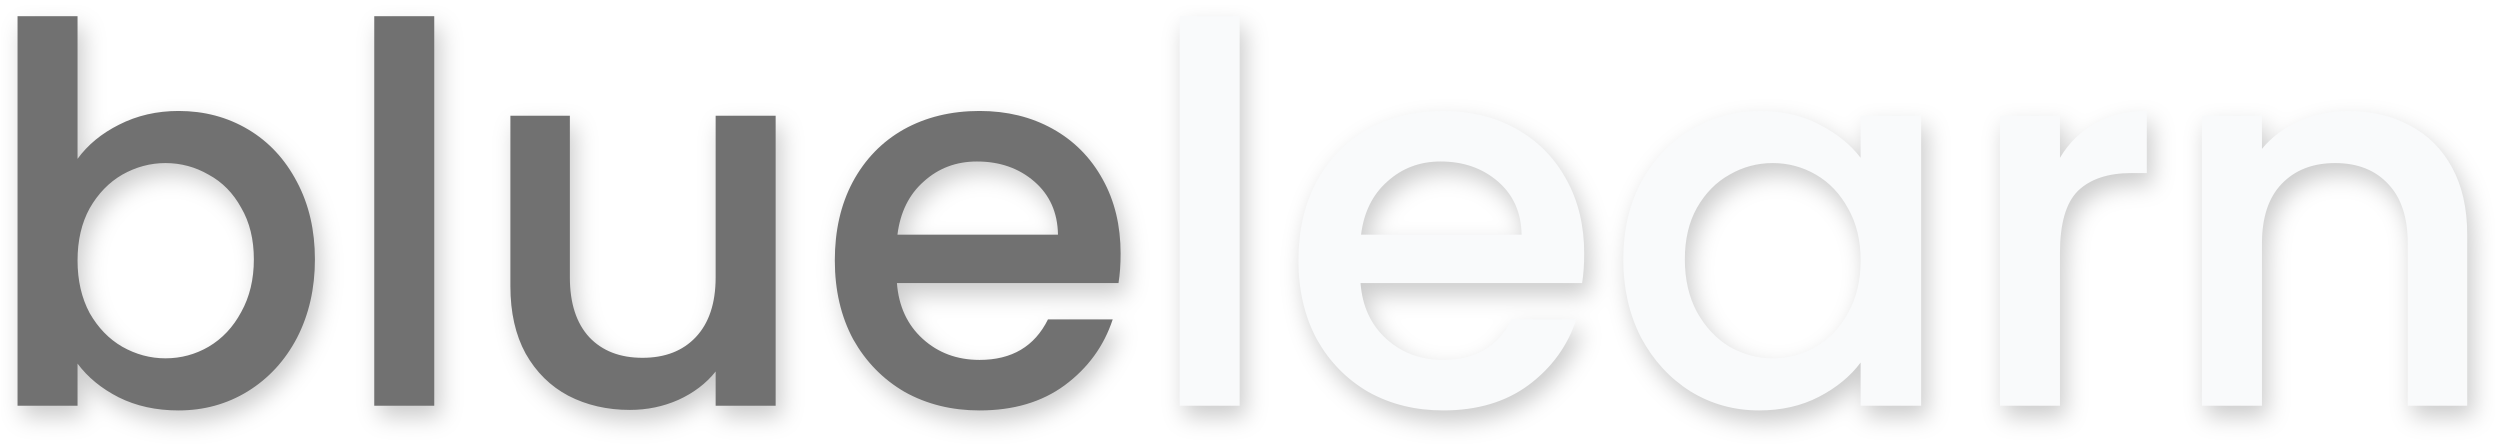
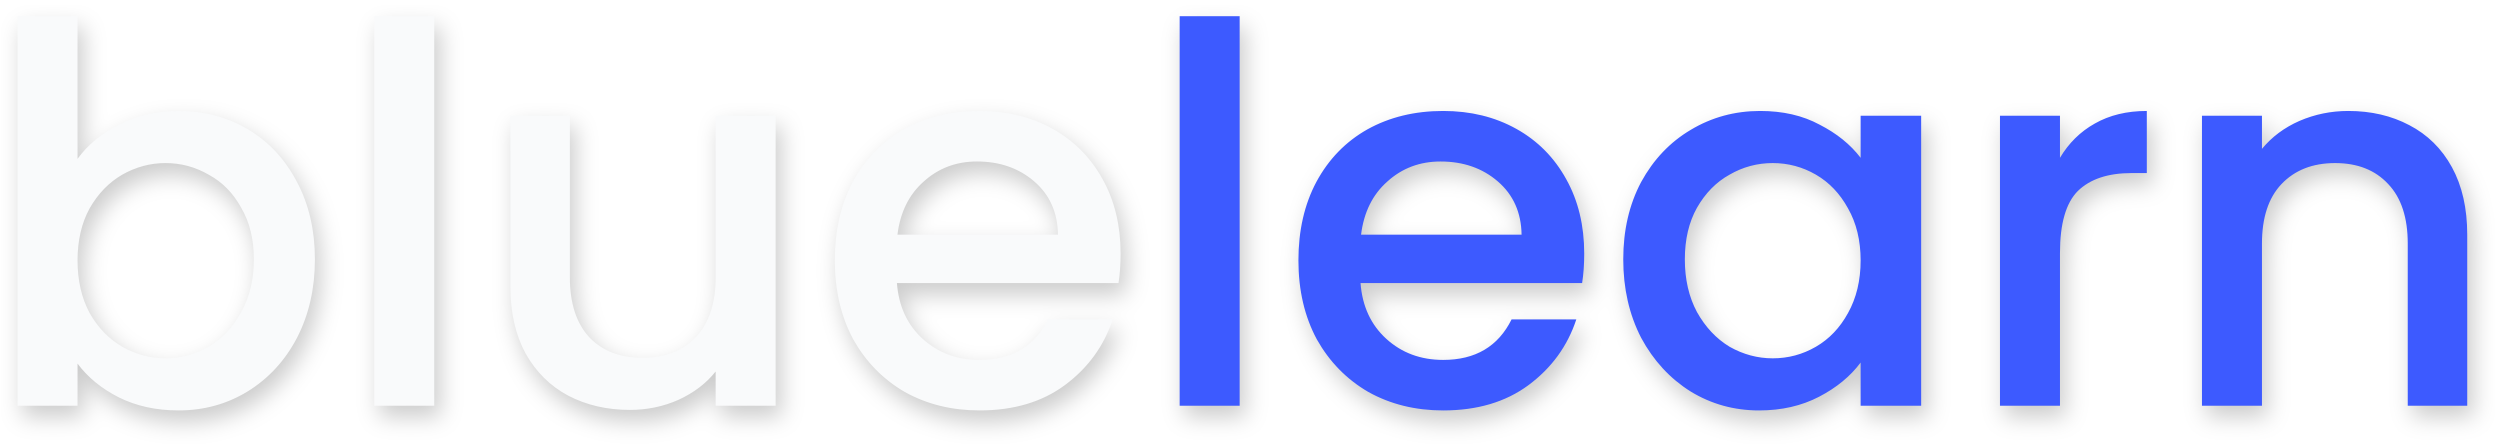
<svg xmlns="http://www.w3.org/2000/svg" width="456" height="81" viewBox="0 0 456 81" fill="none">
  <g filter="url(#filter0_d_131_2)">
-     <path d="M14.144 28.976C16 26.416 18.528 24.336 21.728 22.736C24.992 21.072 28.608 20.24 32.576 20.24C37.248 20.24 41.472 21.36 45.248 23.6C49.024 25.84 52 29.04 54.176 33.2C56.352 37.296 57.44 42 57.44 47.312C57.44 52.624 56.352 57.392 54.176 61.616C52 65.776 48.992 69.04 45.152 71.408C41.376 73.712 37.184 74.864 32.576 74.864C28.48 74.864 24.832 74.064 21.632 72.464C18.496 70.864 16 68.816 14.144 66.32V74H3.2V2.96H14.144V28.976ZM46.304 47.312C46.304 43.664 45.536 40.528 44 37.904C42.528 35.216 40.544 33.2 38.048 31.856C35.616 30.448 32.992 29.744 30.176 29.744C27.424 29.744 24.8 30.448 22.304 31.856C19.872 33.264 17.888 35.312 16.352 38C14.88 40.688 14.144 43.856 14.144 47.504C14.144 51.152 14.88 54.352 16.352 57.104C17.888 59.792 19.872 61.84 22.304 63.248C24.8 64.656 27.424 65.36 30.176 65.36C32.992 65.36 35.616 64.656 38.048 63.248C40.544 61.776 42.528 59.664 44 56.912C45.536 54.16 46.304 50.96 46.304 47.312ZM79.207 2.96V74H68.263V2.96H79.207ZM141.479 21.104V74H130.535V67.76C128.807 69.936 126.535 71.664 123.719 72.944C120.967 74.16 118.023 74.768 114.887 74.768C110.727 74.768 106.983 73.904 103.655 72.176C100.391 70.448 97.799 67.888 95.879 64.496C94.023 61.104 93.095 57.008 93.095 52.208V21.104H103.943V50.576C103.943 55.312 105.127 58.96 107.495 61.52C109.863 64.016 113.095 65.264 117.191 65.264C121.287 65.264 124.519 64.016 126.887 61.52C129.319 58.96 130.535 55.312 130.535 50.576V21.104H141.479ZM204.399 46.256C204.399 48.24 204.271 50.032 204.015 51.632H163.599C163.919 55.856 165.487 59.248 168.303 61.808C171.119 64.368 174.575 65.648 178.671 65.648C184.559 65.648 188.719 63.184 191.151 58.256H202.959C201.359 63.12 198.447 67.12 194.223 70.256C190.063 73.328 184.879 74.864 178.671 74.864C173.615 74.864 169.071 73.744 165.039 71.504C161.071 69.2 157.935 66 155.631 61.904C153.391 57.744 152.271 52.944 152.271 47.504C152.271 42.064 153.359 37.296 155.535 33.2C157.775 29.04 160.879 25.84 164.847 23.6C168.879 21.36 173.487 20.24 178.671 20.24C183.663 20.24 188.111 21.328 192.015 23.504C195.919 25.68 198.959 28.752 201.135 32.72C203.311 36.624 204.399 41.136 204.399 46.256ZM192.975 42.8C192.911 38.768 191.471 35.536 188.655 33.104C185.839 30.672 182.351 29.456 178.191 29.456C174.415 29.456 171.183 30.672 168.495 33.104C165.807 35.472 164.207 38.704 163.695 42.8H192.975Z" fill="#717171" />
-     <path d="M226.113 2.96V74H215.169V2.96H226.113ZM288.961 46.256C288.961 48.24 288.833 50.032 288.577 51.632H248.161C248.481 55.856 250.049 59.248 252.865 61.808C255.681 64.368 259.137 65.648 263.233 65.648C269.121 65.648 273.281 63.184 275.713 58.256H287.521C285.921 63.12 283.009 67.12 278.785 70.256C274.625 73.328 269.441 74.864 263.233 74.864C258.177 74.864 253.633 73.744 249.601 71.504C245.633 69.2 242.497 66 240.193 61.904C237.953 57.744 236.833 52.944 236.833 47.504C236.833 42.064 237.921 37.296 240.097 33.2C242.337 29.04 245.441 25.84 249.409 23.6C253.441 21.36 258.049 20.24 263.233 20.24C268.225 20.24 272.673 21.328 276.577 23.504C280.481 25.68 283.521 28.752 285.697 32.72C287.873 36.624 288.961 41.136 288.961 46.256ZM277.537 42.8C277.473 38.768 276.033 35.536 273.217 33.104C270.401 30.672 266.913 29.456 262.753 29.456C258.977 29.456 255.745 30.672 253.057 33.104C250.369 35.472 248.769 38.704 248.257 42.8H277.537ZM296.083 47.312C296.083 42 297.171 37.296 299.347 33.2C301.587 29.104 304.595 25.936 308.371 23.696C312.211 21.392 316.435 20.24 321.043 20.24C325.203 20.24 328.819 21.072 331.891 22.736C335.027 24.336 337.523 26.352 339.379 28.784V21.104H350.419V74H339.379V66.128C337.523 68.624 334.995 70.704 331.795 72.368C328.595 74.032 324.947 74.864 320.851 74.864C316.307 74.864 312.147 73.712 308.371 71.408C304.595 69.04 301.587 65.776 299.347 61.616C297.171 57.392 296.083 52.624 296.083 47.312ZM339.379 47.504C339.379 43.856 338.611 40.688 337.075 38C335.603 35.312 333.651 33.264 331.219 31.856C328.787 30.448 326.163 29.744 323.347 29.744C320.531 29.744 317.907 30.448 315.475 31.856C313.043 33.2 311.059 35.216 309.523 37.904C308.051 40.528 307.315 43.664 307.315 47.312C307.315 50.96 308.051 54.16 309.523 56.912C311.059 59.664 313.043 61.776 315.475 63.248C317.971 64.656 320.595 65.36 323.347 65.36C326.163 65.36 328.787 64.656 331.219 63.248C333.651 61.84 335.603 59.792 337.075 57.104C338.611 54.352 339.379 51.152 339.379 47.504ZM375.738 28.784C377.338 26.096 379.45 24.016 382.074 22.544C384.762 21.008 387.93 20.24 391.578 20.24V31.568H388.794C384.506 31.568 381.242 32.656 379.002 34.832C376.826 37.008 375.738 40.784 375.738 46.16V74H364.794V21.104H375.738V28.784ZM428.326 20.24C432.486 20.24 436.198 21.104 439.462 22.832C442.79 24.56 445.382 27.12 447.238 30.512C449.094 33.904 450.022 38 450.022 42.8V74H439.174V44.432C439.174 39.696 437.99 36.08 435.622 33.584C433.254 31.024 430.022 29.744 425.926 29.744C421.83 29.744 418.566 31.024 416.134 33.584C413.766 36.08 412.582 39.696 412.582 44.432V74H401.638V21.104H412.582V27.152C414.374 24.976 416.646 23.28 419.398 22.064C422.214 20.848 425.19 20.24 428.326 20.24Z" fill="#F9FAFB" />
+     <path d="M14.144 28.976C16 26.416 18.528 24.336 21.728 22.736C24.992 21.072 28.608 20.24 32.576 20.24C37.248 20.24 41.472 21.36 45.248 23.6C49.024 25.84 52 29.04 54.176 33.2C56.352 37.296 57.44 42 57.44 47.312C57.44 52.624 56.352 57.392 54.176 61.616C52 65.776 48.992 69.04 45.152 71.408C41.376 73.712 37.184 74.864 32.576 74.864C28.48 74.864 24.832 74.064 21.632 72.464C18.496 70.864 16 68.816 14.144 66.32V74H3.2V2.96H14.144V28.976ZM46.304 47.312C46.304 43.664 45.536 40.528 44 37.904C42.528 35.216 40.544 33.2 38.048 31.856C35.616 30.448 32.992 29.744 30.176 29.744C27.424 29.744 24.8 30.448 22.304 31.856C19.872 33.264 17.888 35.312 16.352 38C14.88 40.688 14.144 43.856 14.144 47.504C14.144 51.152 14.88 54.352 16.352 57.104C17.888 59.792 19.872 61.84 22.304 63.248C24.8 64.656 27.424 65.36 30.176 65.36C32.992 65.36 35.616 64.656 38.048 63.248C40.544 61.776 42.528 59.664 44 56.912C45.536 54.16 46.304 50.96 46.304 47.312ZM79.207 2.96V74H68.263V2.96H79.207ZM141.479 21.104V74H130.535V67.76C128.807 69.936 126.535 71.664 123.719 72.944C120.967 74.16 118.023 74.768 114.887 74.768C110.727 74.768 106.983 73.904 103.655 72.176C100.391 70.448 97.799 67.888 95.879 64.496C94.023 61.104 93.095 57.008 93.095 52.208V21.104H103.943V50.576C103.943 55.312 105.127 58.96 107.495 61.52C109.863 64.016 113.095 65.264 117.191 65.264C121.287 65.264 124.519 64.016 126.887 61.52C129.319 58.96 130.535 55.312 130.535 50.576V21.104H141.479ZM204.399 46.256C204.399 48.24 204.271 50.032 204.015 51.632H163.599C163.919 55.856 165.487 59.248 168.303 61.808C171.119 64.368 174.575 65.648 178.671 65.648C184.559 65.648 188.719 63.184 191.151 58.256H202.959C201.359 63.12 198.447 67.12 194.223 70.256C190.063 73.328 184.879 74.864 178.671 74.864C173.615 74.864 169.071 73.744 165.039 71.504C161.071 69.2 157.935 66 155.631 61.904C153.391 57.744 152.271 52.944 152.271 47.504C152.271 42.064 153.359 37.296 155.535 33.2C157.775 29.04 160.879 25.84 164.847 23.6C168.879 21.36 173.487 20.24 178.671 20.24C183.663 20.24 188.111 21.328 192.015 23.504C195.919 25.68 198.959 28.752 201.135 32.72C203.311 36.624 204.399 41.136 204.399 46.256ZM192.975 42.8C192.911 38.768 191.471 35.536 188.655 33.104C185.839 30.672 182.351 29.456 178.191 29.456C174.415 29.456 171.183 30.672 168.495 33.104C165.807 35.472 164.207 38.704 163.695 42.8H192.975Z" fill="#f9fafb" />
+     <path d="M226.113 2.96V74H215.169V2.96H226.113ZM288.961 46.256C288.961 48.24 288.833 50.032 288.577 51.632H248.161C248.481 55.856 250.049 59.248 252.865 61.808C255.681 64.368 259.137 65.648 263.233 65.648C269.121 65.648 273.281 63.184 275.713 58.256H287.521C285.921 63.12 283.009 67.12 278.785 70.256C274.625 73.328 269.441 74.864 263.233 74.864C258.177 74.864 253.633 73.744 249.601 71.504C245.633 69.2 242.497 66 240.193 61.904C237.953 57.744 236.833 52.944 236.833 47.504C236.833 42.064 237.921 37.296 240.097 33.2C242.337 29.04 245.441 25.84 249.409 23.6C253.441 21.36 258.049 20.24 263.233 20.24C268.225 20.24 272.673 21.328 276.577 23.504C280.481 25.68 283.521 28.752 285.697 32.72C287.873 36.624 288.961 41.136 288.961 46.256ZM277.537 42.8C277.473 38.768 276.033 35.536 273.217 33.104C270.401 30.672 266.913 29.456 262.753 29.456C258.977 29.456 255.745 30.672 253.057 33.104C250.369 35.472 248.769 38.704 248.257 42.8H277.537ZM296.083 47.312C296.083 42 297.171 37.296 299.347 33.2C301.587 29.104 304.595 25.936 308.371 23.696C312.211 21.392 316.435 20.24 321.043 20.24C325.203 20.24 328.819 21.072 331.891 22.736C335.027 24.336 337.523 26.352 339.379 28.784V21.104H350.419V74H339.379V66.128C337.523 68.624 334.995 70.704 331.795 72.368C328.595 74.032 324.947 74.864 320.851 74.864C316.307 74.864 312.147 73.712 308.371 71.408C304.595 69.04 301.587 65.776 299.347 61.616C297.171 57.392 296.083 52.624 296.083 47.312ZM339.379 47.504C339.379 43.856 338.611 40.688 337.075 38C335.603 35.312 333.651 33.264 331.219 31.856C328.787 30.448 326.163 29.744 323.347 29.744C320.531 29.744 317.907 30.448 315.475 31.856C313.043 33.2 311.059 35.216 309.523 37.904C308.051 40.528 307.315 43.664 307.315 47.312C307.315 50.96 308.051 54.16 309.523 56.912C311.059 59.664 313.043 61.776 315.475 63.248C317.971 64.656 320.595 65.36 323.347 65.36C326.163 65.36 328.787 64.656 331.219 63.248C333.651 61.84 335.603 59.792 337.075 57.104C338.611 54.352 339.379 51.152 339.379 47.504ZM375.738 28.784C377.338 26.096 379.45 24.016 382.074 22.544C384.762 21.008 387.93 20.24 391.578 20.24V31.568H388.794C384.506 31.568 381.242 32.656 379.002 34.832C376.826 37.008 375.738 40.784 375.738 46.16V74H364.794V21.104H375.738V28.784ZM428.326 20.24C432.486 20.24 436.198 21.104 439.462 22.832C442.79 24.56 445.382 27.12 447.238 30.512C449.094 33.904 450.022 38 450.022 42.8V74H439.174V44.432C439.174 39.696 437.99 36.08 435.622 33.584C433.254 31.024 430.022 29.744 425.926 29.744C421.83 29.744 418.566 31.024 416.134 33.584C413.766 36.08 412.582 39.696 412.582 44.432V74H401.638V21.104H412.582V27.152C414.374 24.976 416.646 23.28 419.398 22.064C422.214 20.848 425.19 20.24 428.326 20.24Z" fill="#3d5aff" />
  </g>
  <defs>
    <filter id="filter0_d_131_2" x="0.2" y="0.96" width="454.822" height="79.904" filterUnits="userSpaceOnUse" color-interpolation-filters="sRGB">
      <feFlood flood-opacity="0" result="BackgroundImageFix" />
      <feColorMatrix in="SourceAlpha" type="matrix" values="0 0 0 0 0 0 0 0 0 0 0 0 0 0 0 0 0 0 127 0" result="hardAlpha" />
      <feOffset dx="1" dy="2" />
      <feGaussianBlur stdDeviation="2" />
      <feColorMatrix type="matrix" values="0 0 0 0 0 0 0 0 0 0 0 0 0 0 0 0 0 0 0.2 0" />
      <feBlend mode="normal" in2="BackgroundImageFix" result="effect1_dropShadow_131_2" />
      <feBlend mode="normal" in="SourceGraphic" in2="effect1_dropShadow_131_2" result="shape" />
    </filter>
  </defs>
</svg>
